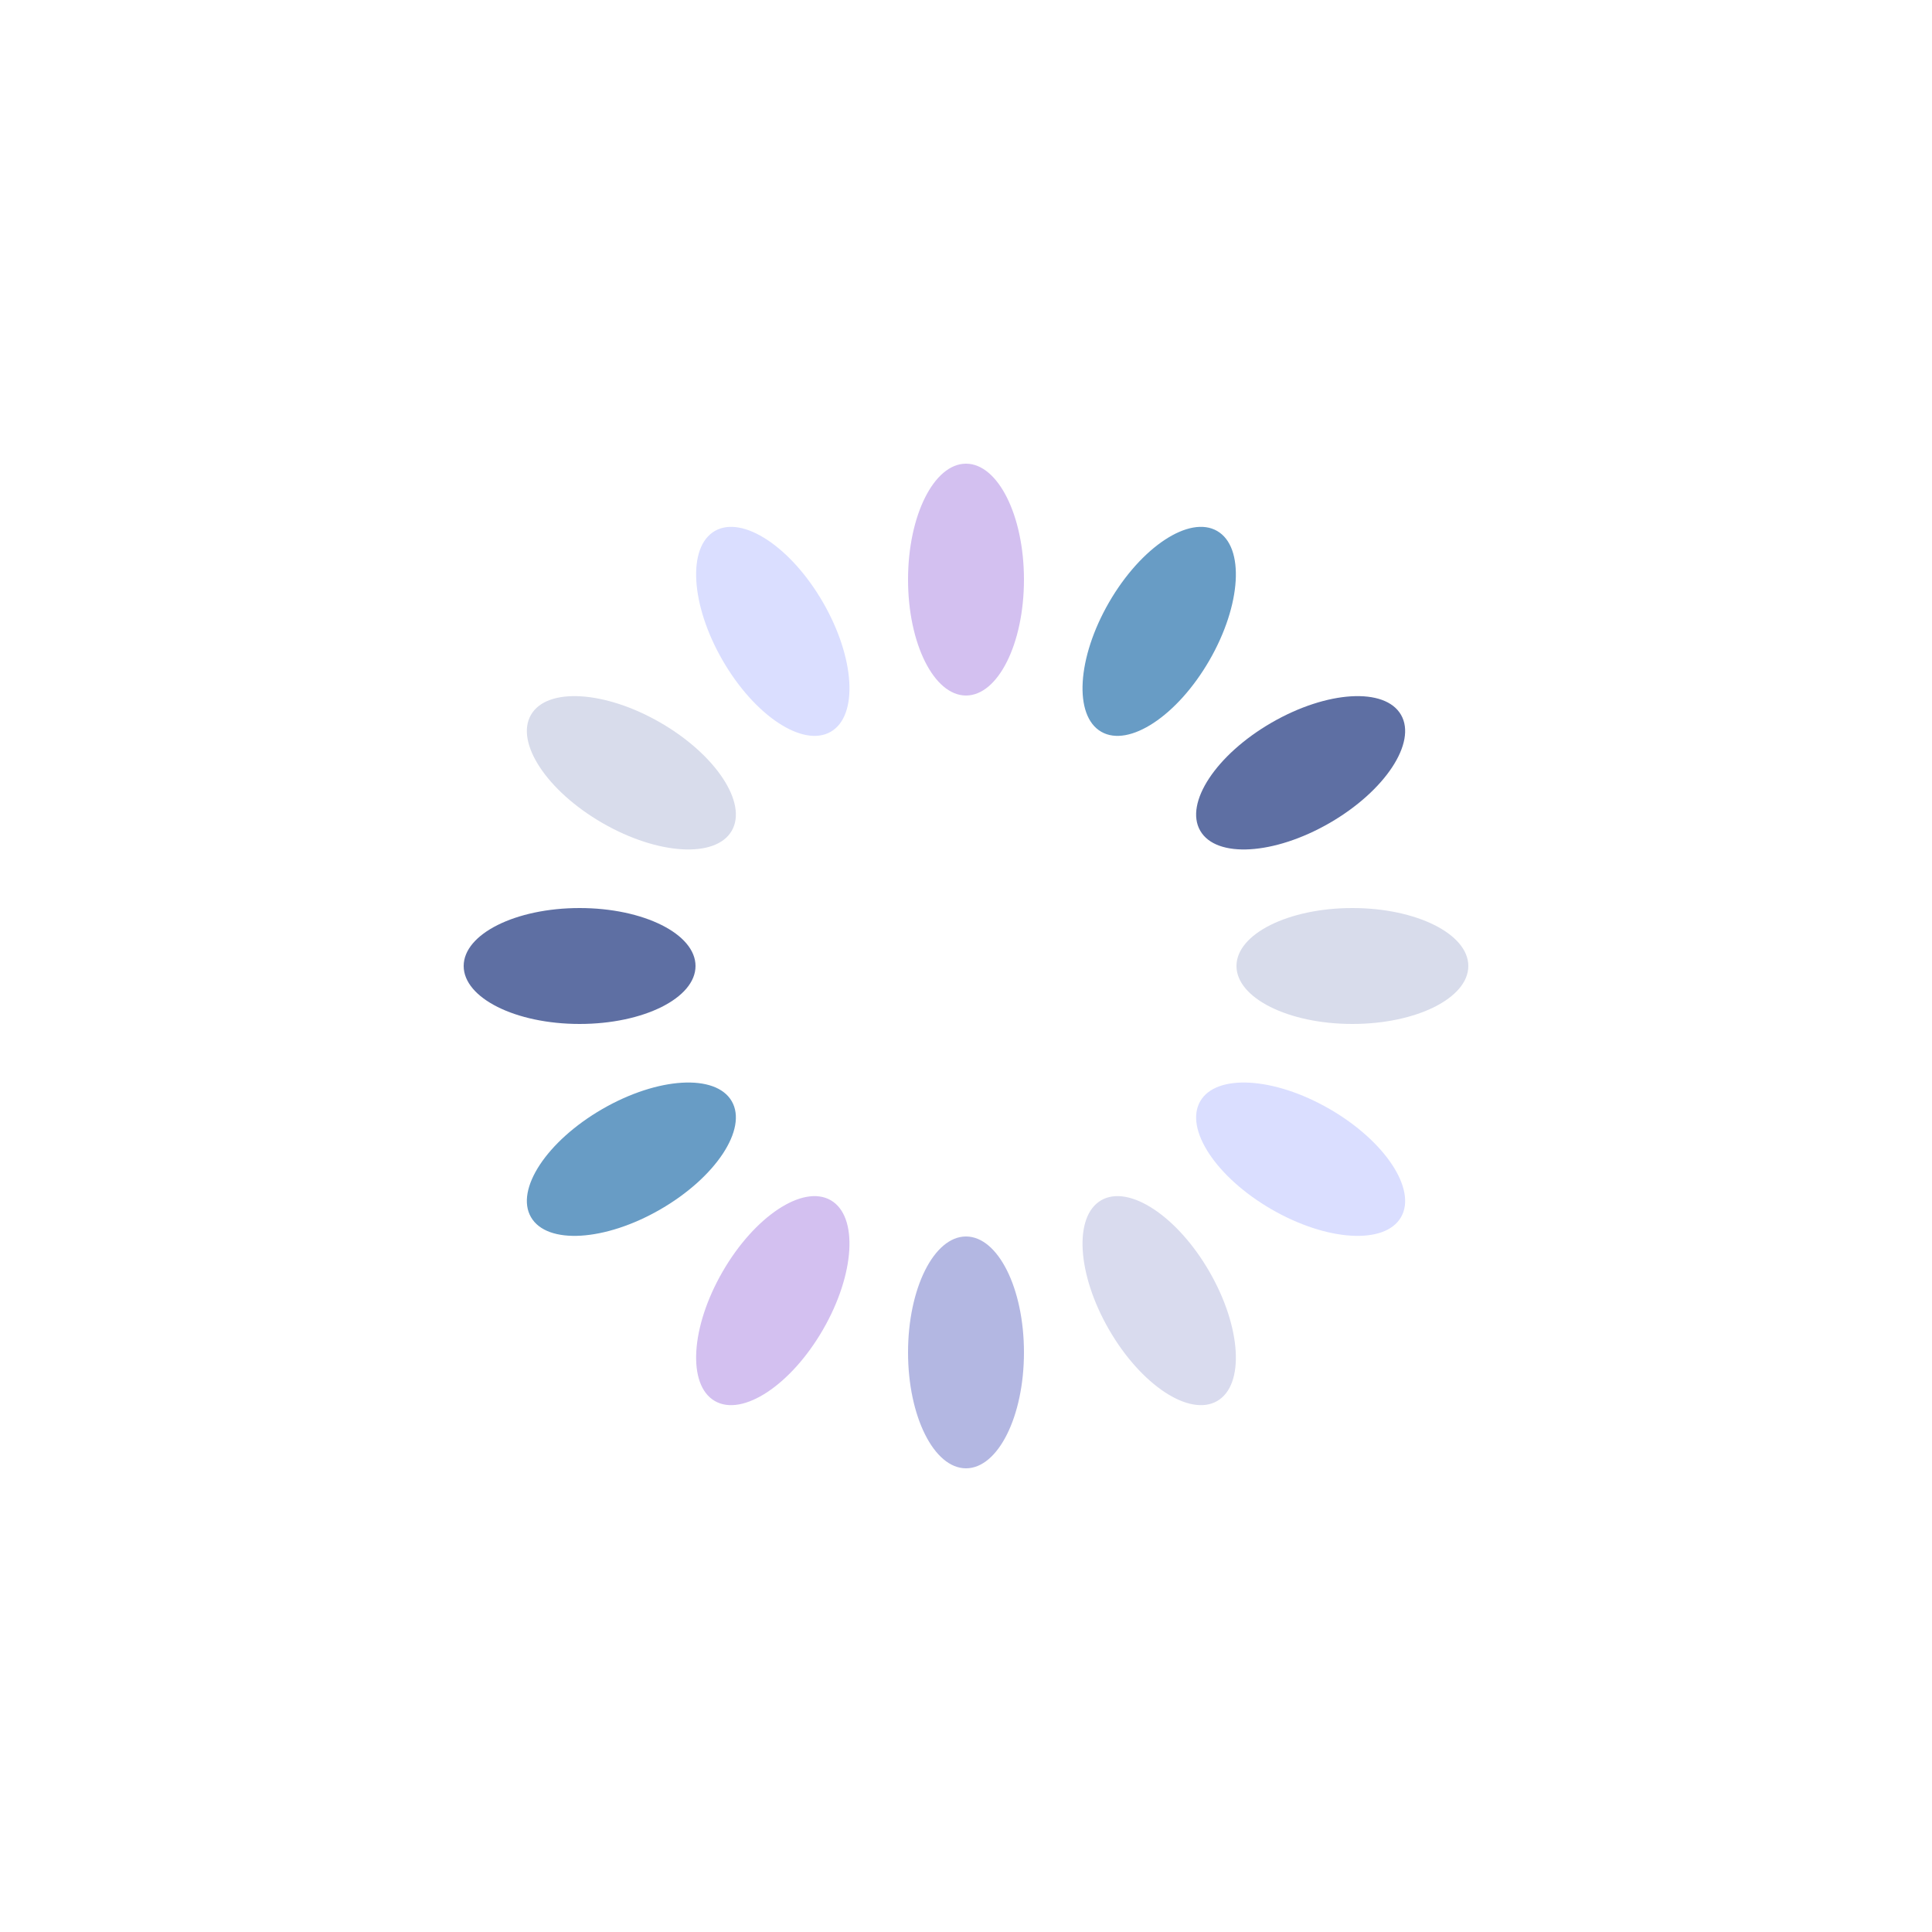
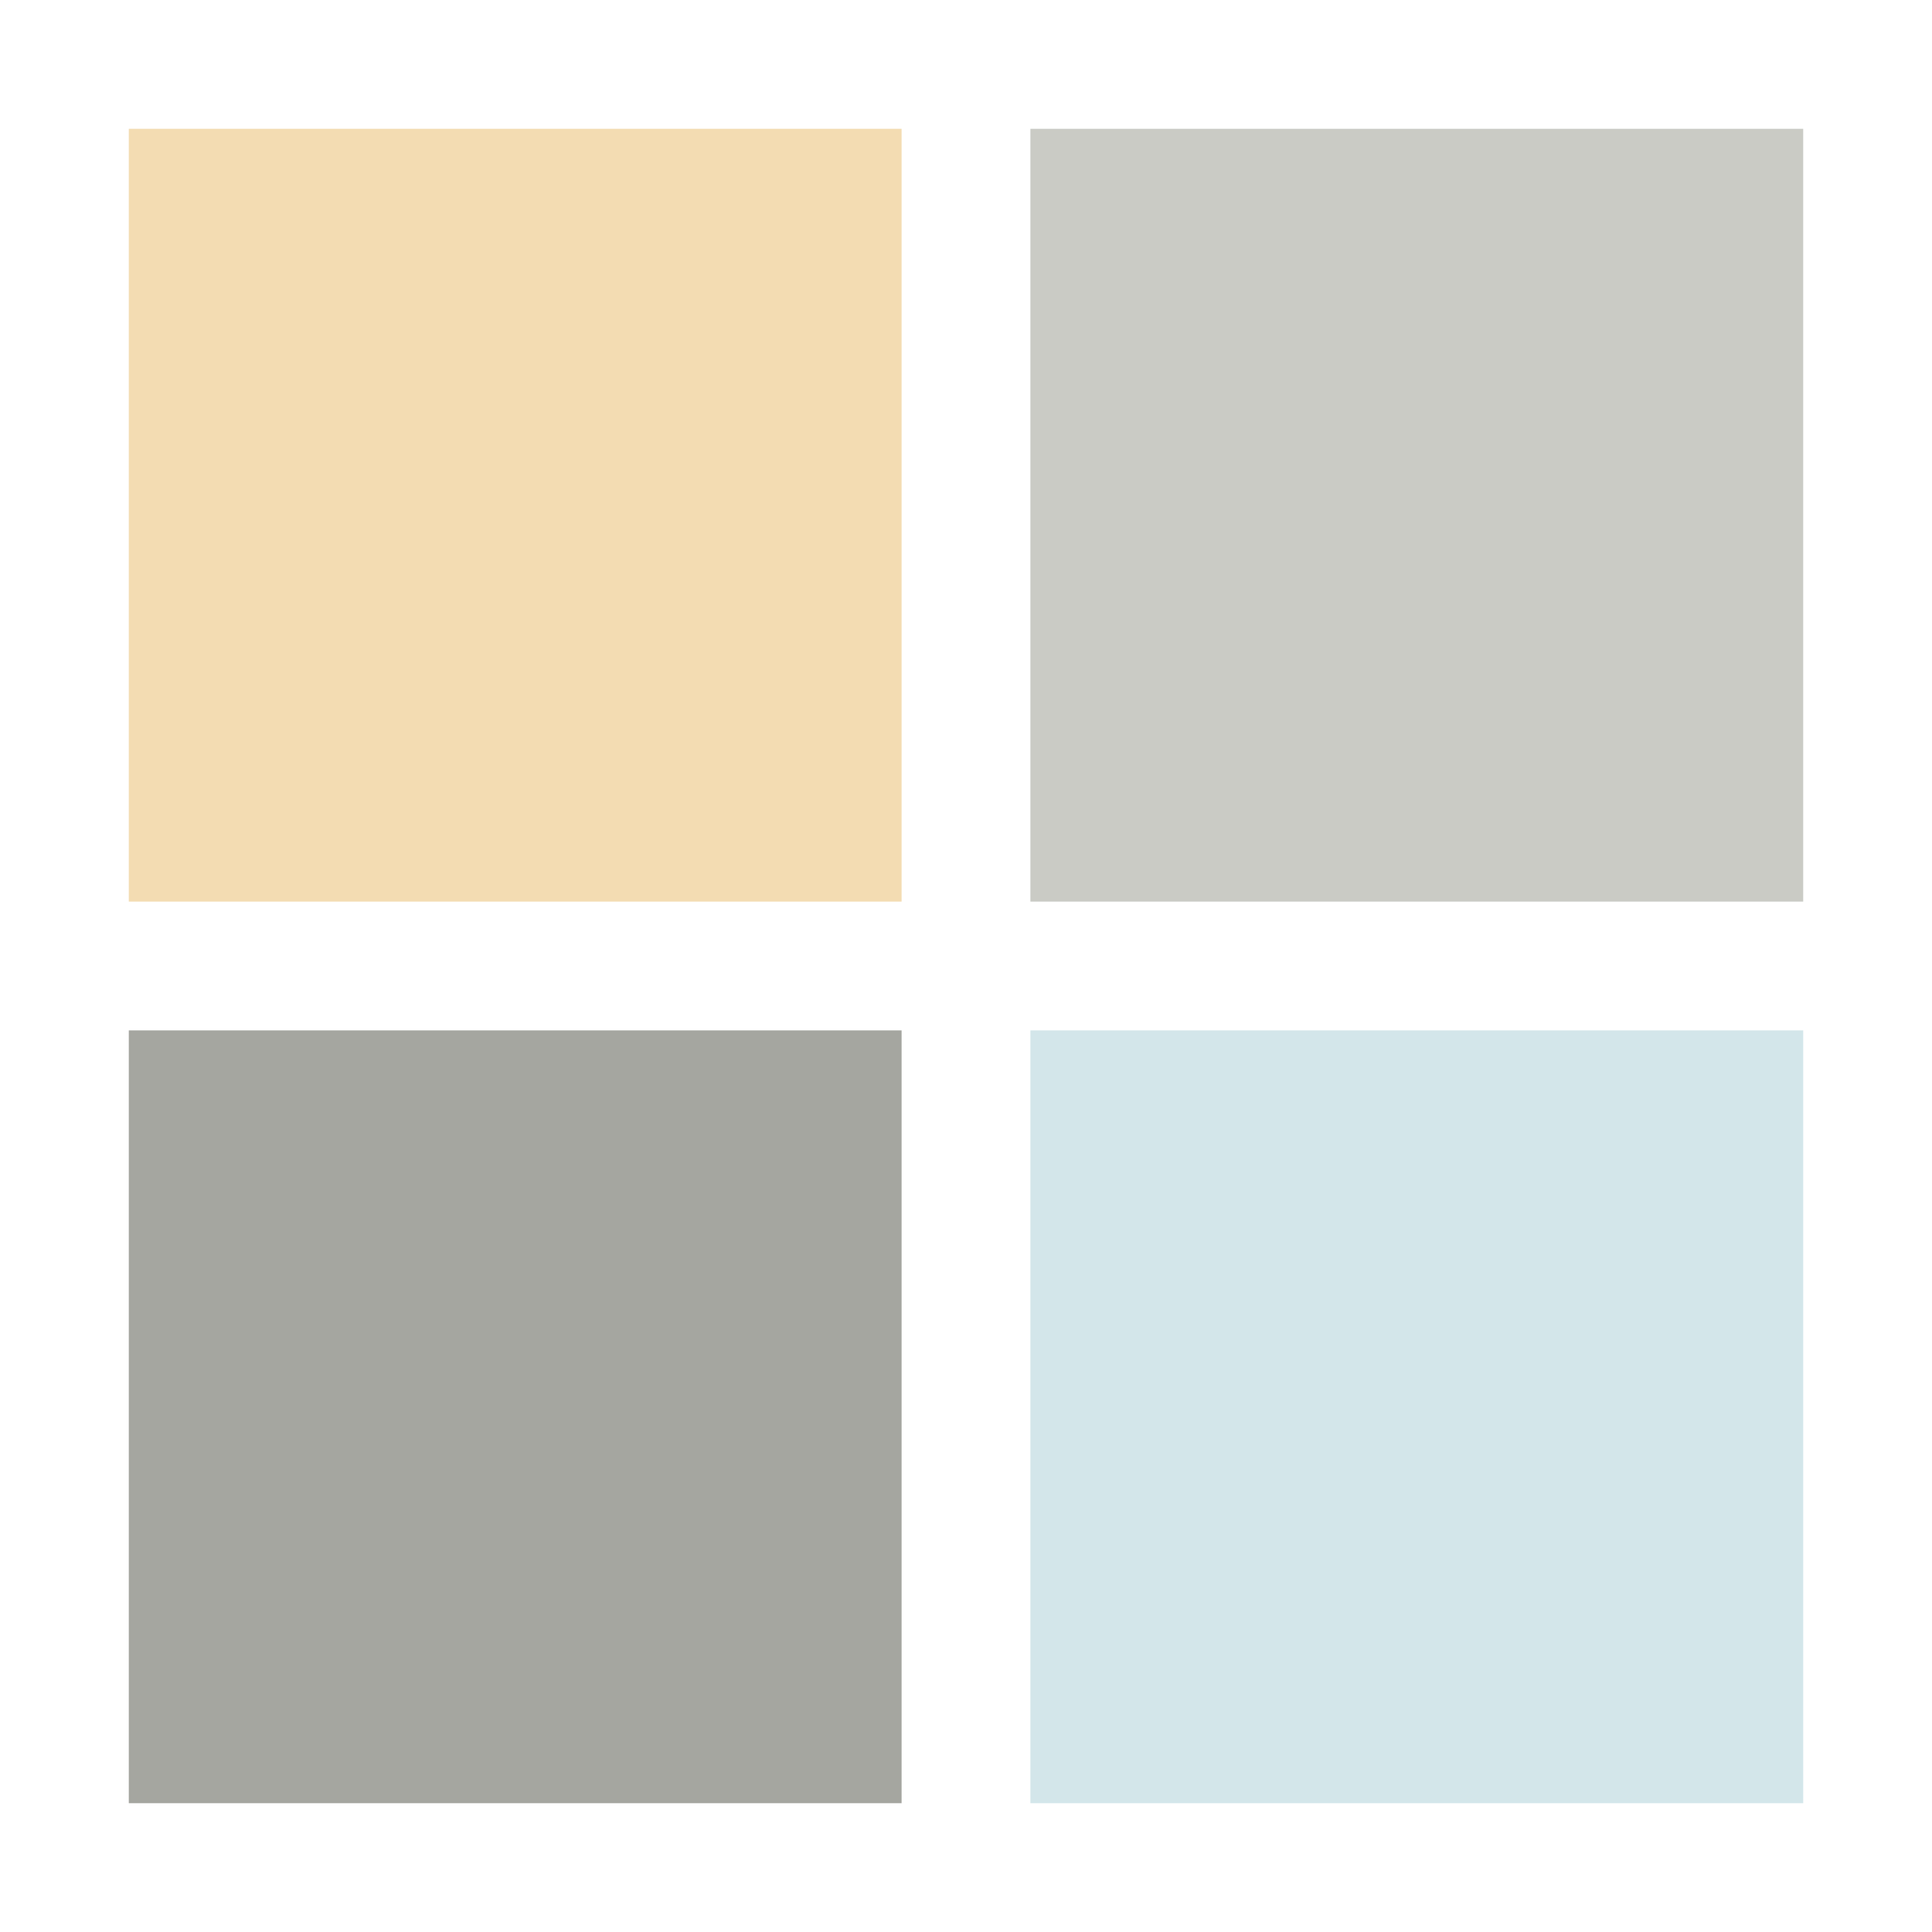
- <svg xmlns="http://www.w3.org/2000/svg" style="margin: auto; background: none; display: block; shape-rendering: auto;" width="200px" height="200px" viewBox="0 0 100 100" preserveAspectRatio="xMidYMid">
-   <g transform="rotate(0 50 50)">
-     <rect x="47" y="24" rx="3" ry="6" width="6" height="12" fill="#d3c0f0">
-       <animate attributeName="opacity" values="1;0" keyTimes="0;1" dur="2.222s" begin="-2.037s" repeatCount="indefinite" />
+ <svg xmlns="http://www.w3.org/2000/svg" style="margin: auto; background: none; display: block; shape-rendering: auto;" viewBox="0 0 100 100" preserveAspectRatio="xMidYMid">
+   <g transform="translate(26.66667,26.66667)">
+     <rect x="-20" y="-20" width="40" height="40" fill="#f3dcb2">
+       <animateTransform attributeName="transform" type="scale" repeatCount="indefinite" dur="1s" keyTimes="0;1" values="1.15;1" begin="-0.3s" />
    </rect>
  </g>
-   <g transform="rotate(30 50 50)">
-     <rect x="47" y="24" rx="3" ry="6" width="6" height="12" fill="#689cc5">
-       <animate attributeName="opacity" values="1;0" keyTimes="0;1" dur="2.222s" begin="-1.852s" repeatCount="indefinite" />
+   <g transform="translate(73.33333,26.66667)">
+     <rect x="-20" y="-20" width="40" height="40" fill="#cacbc5">
+       <animateTransform attributeName="transform" type="scale" repeatCount="indefinite" dur="1s" keyTimes="0;1" values="1.15;1" begin="-0.2s" />
    </rect>
  </g>
-   <g transform="rotate(60 50 50)">
-     <rect x="47" y="24" rx="3" ry="6" width="6" height="12" fill="#5e6fa3">
-       <animate attributeName="opacity" values="1;0" keyTimes="0;1" dur="2.222s" begin="-1.667s" repeatCount="indefinite" />
+   <g transform="translate(26.66667,73.33333)">
+     <rect x="-20" y="-20" width="40" height="40" fill="#a5a6a0">
+       <animateTransform attributeName="transform" type="scale" repeatCount="indefinite" dur="1s" keyTimes="0;1" values="1.15;1" begin="0s" />
    </rect>
  </g>
-   <g transform="rotate(90 50 50)">
-     <rect x="47" y="24" rx="3" ry="6" width="6" height="12" fill="#d8dceb">
-       <animate attributeName="opacity" values="1;0" keyTimes="0;1" dur="2.222s" begin="-1.481s" repeatCount="indefinite" />
-     </rect>
-   </g>
-   <g transform="rotate(120 50 50)">
-     <rect x="47" y="24" rx="3" ry="6" width="6" height="12" fill="#dadeff">
-       <animate attributeName="opacity" values="1;0" keyTimes="0;1" dur="2.222s" begin="-1.296s" repeatCount="indefinite" />
-     </rect>
-   </g>
-   <g transform="rotate(150 50 50)">
-     <rect x="47" y="24" rx="3" ry="6" width="6" height="12" fill="#d9dbee">
-       <animate attributeName="opacity" values="1;0" keyTimes="0;1" dur="2.222s" begin="-1.111s" repeatCount="indefinite" />
-     </rect>
-   </g>
-   <g transform="rotate(180 50 50)">
-     <rect x="47" y="24" rx="3" ry="6" width="6" height="12" fill="#b3b7e2">
-       <animate attributeName="opacity" values="1;0" keyTimes="0;1" dur="2.222s" begin="-0.926s" repeatCount="indefinite" />
-     </rect>
-   </g>
-   <g transform="rotate(210 50 50)">
-     <rect x="47" y="24" rx="3" ry="6" width="6" height="12" fill="#d3c0f0">
-       <animate attributeName="opacity" values="1;0" keyTimes="0;1" dur="2.222s" begin="-0.741s" repeatCount="indefinite" />
-     </rect>
-   </g>
-   <g transform="rotate(240 50 50)">
-     <rect x="47" y="24" rx="3" ry="6" width="6" height="12" fill="#689cc5">
-       <animate attributeName="opacity" values="1;0" keyTimes="0;1" dur="2.222s" begin="-0.556s" repeatCount="indefinite" />
-     </rect>
-   </g>
-   <g transform="rotate(270 50 50)">
-     <rect x="47" y="24" rx="3" ry="6" width="6" height="12" fill="#5e6fa3">
-       <animate attributeName="opacity" values="1;0" keyTimes="0;1" dur="2.222s" begin="-0.37s" repeatCount="indefinite" />
-     </rect>
-   </g>
-   <g transform="rotate(300 50 50)">
-     <rect x="47" y="24" rx="3" ry="6" width="6" height="12" fill="#d8dceb">
-       <animate attributeName="opacity" values="1;0" keyTimes="0;1" dur="2.222s" begin="-0.185s" repeatCount="indefinite" />
-     </rect>
-   </g>
-   <g transform="rotate(330 50 50)">
-     <rect x="47" y="24" rx="3" ry="6" width="6" height="12" fill="#dadeff">
-       <animate attributeName="opacity" values="1;0" keyTimes="0;1" dur="2.222s" begin="0s" repeatCount="indefinite" />
+   <g transform="translate(73.33333,73.33333)">
+     <rect x="-20" y="-20" width="40" height="40" fill="#d3e6ea">
+       <animateTransform attributeName="transform" type="scale" repeatCount="indefinite" dur="1s" keyTimes="0;1" values="1.15;1" begin="-0.1s" />
    </rect>
  </g>
</svg>
